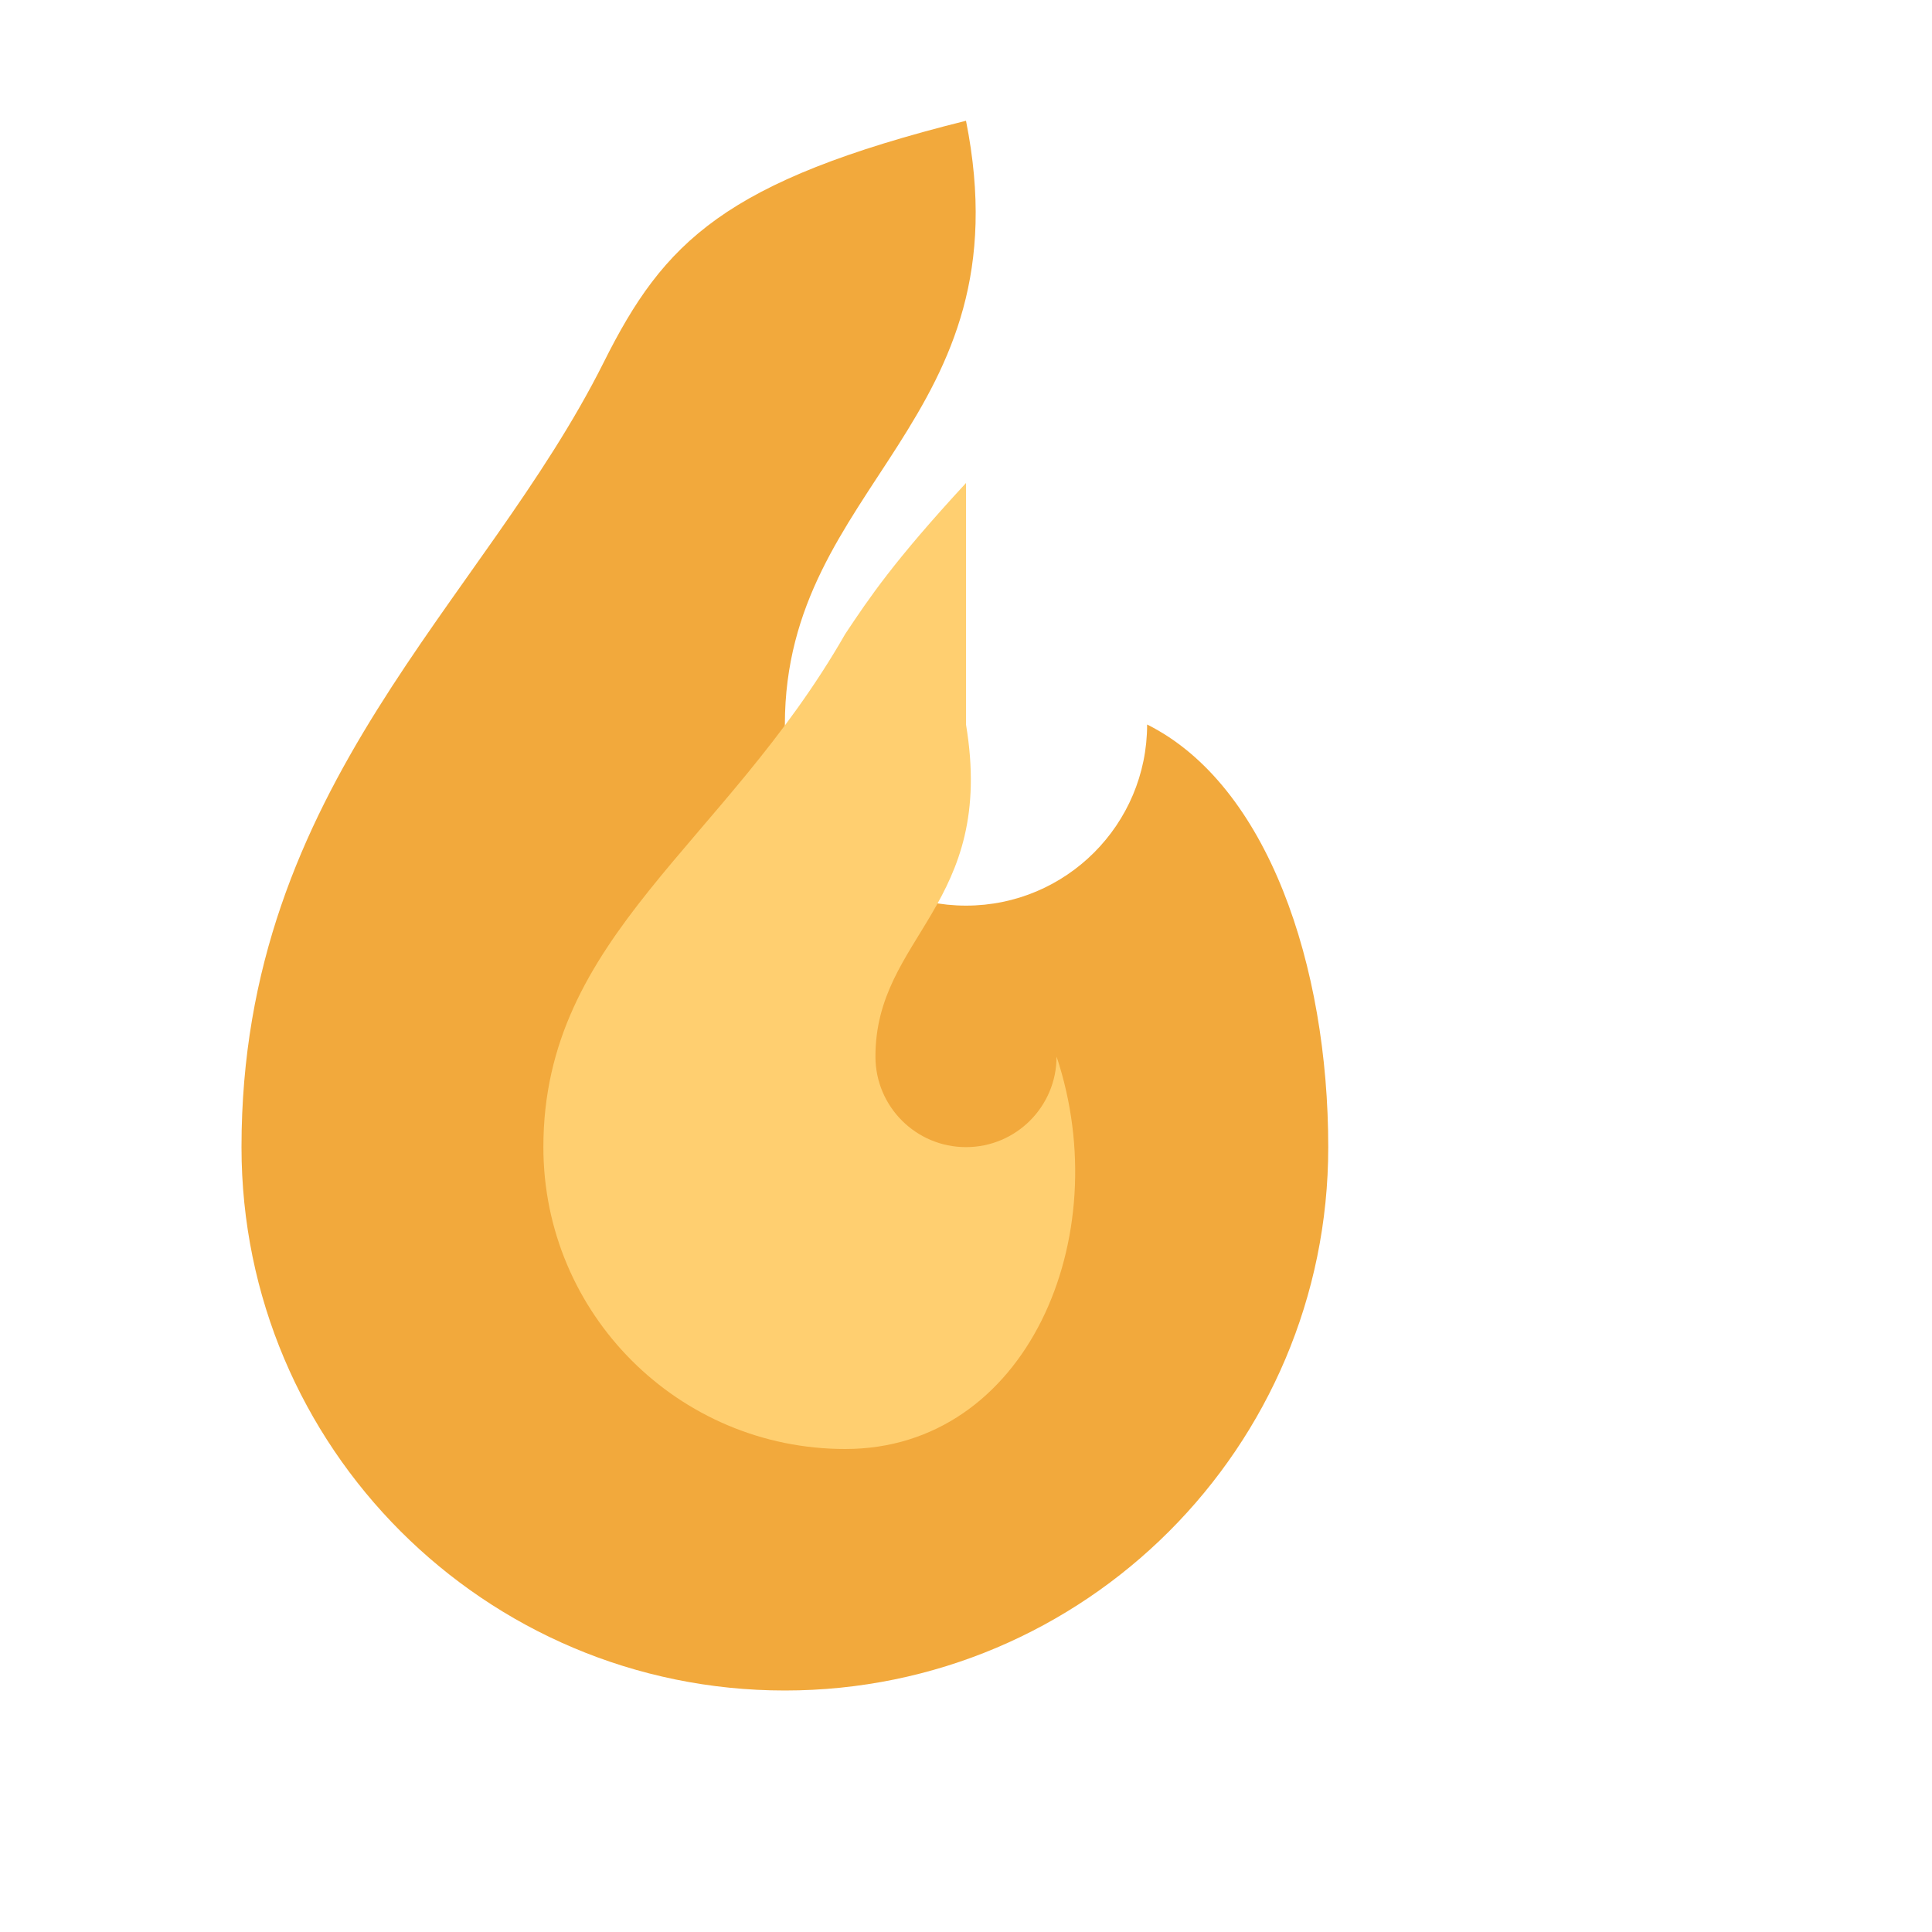
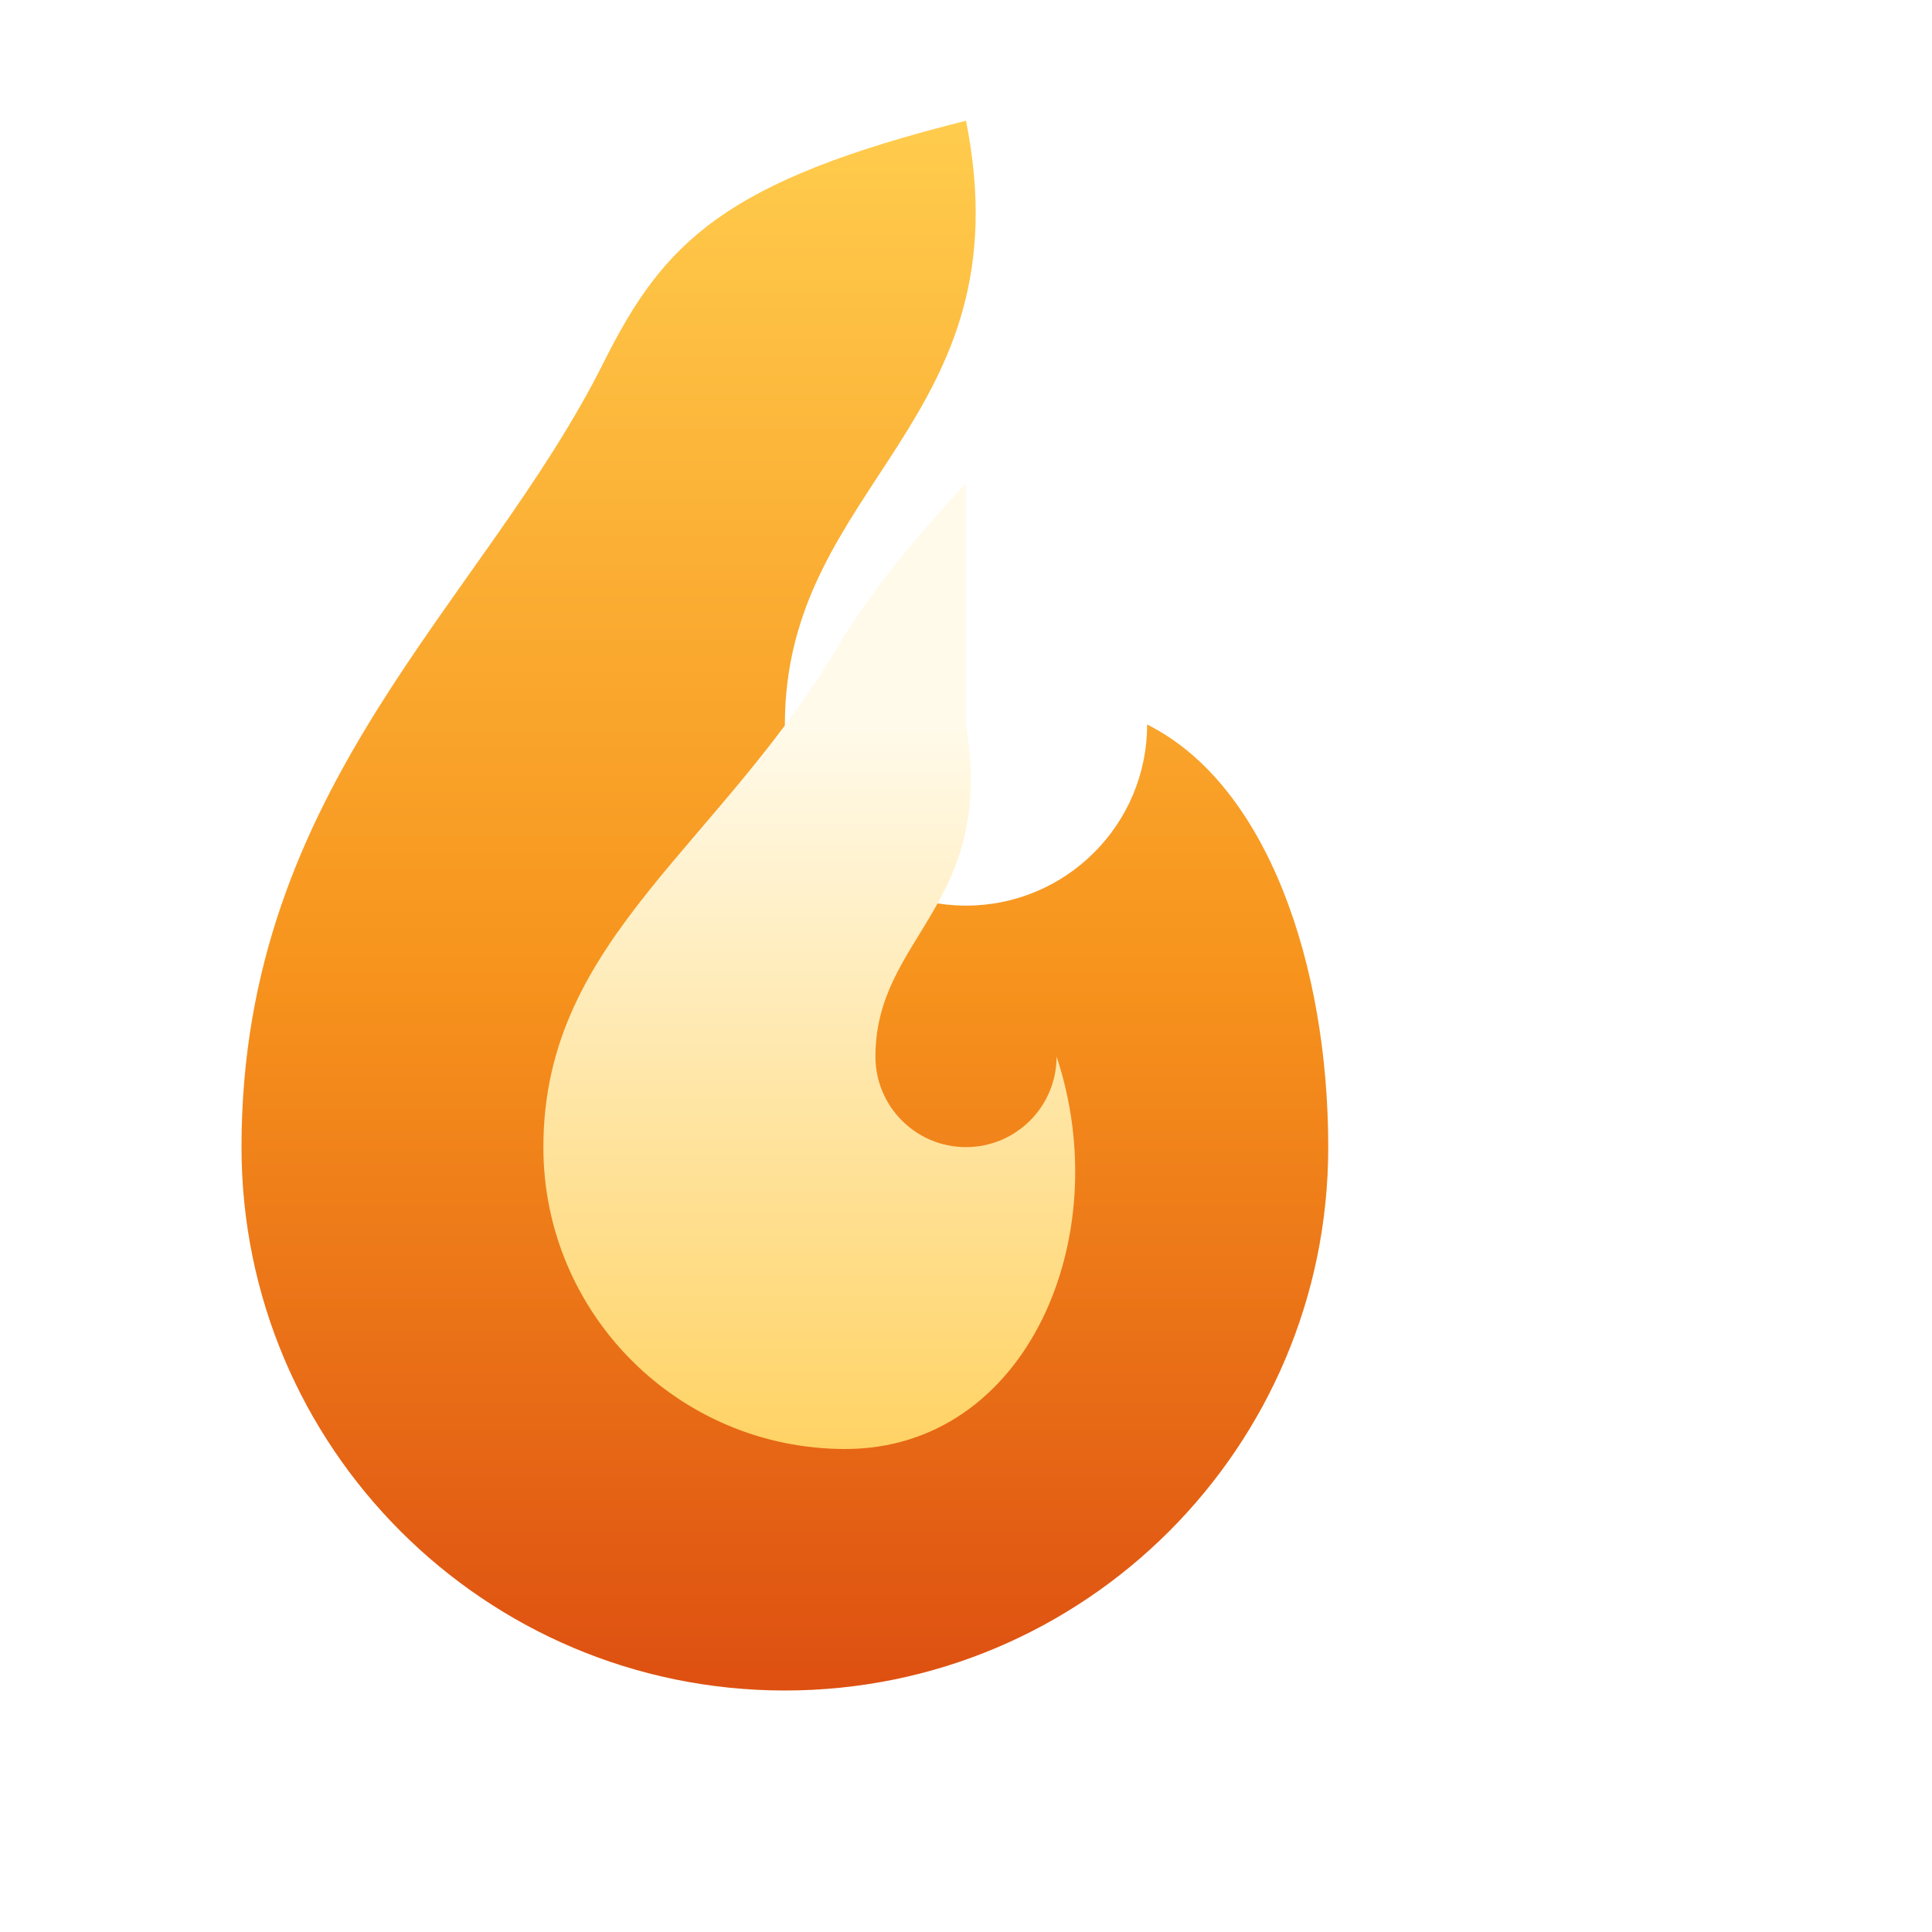
<svg xmlns="http://www.w3.org/2000/svg" viewBox="0 0 32 32">
-   <path fill="#f2a93c" d="M16 2c1 5-3 6-3 10a3 3 0 0 0 6 0c2 1 3 4 3 7a9 9 0 1 1-18 0c0-6 4-9 6-13 1-2 2-3 6-4z" />
-   <path fill="#ffcf70" d="M16 12c.5 3-1.5 3.5-1.5 5.5a1.5 1.5 0 0 0 3 0c1 3-.5 6.5-3.5 6.5a5 5 0 0 1-5-5c0-3.5 3-5 5-8.5.4-.6.8-1.2 2-2.5z" />
+   <defs>
+     <linearGradient id="fOuter" x1="16" y1="2" x2="16" y2="30" gradientUnits="userSpaceOnUse">
+       <stop offset="0" stop-color="#ffcc4d" />
+       <stop offset="0.5" stop-color="#f7941d" />
+       <stop offset="1" stop-color="#d9440f" />
+     </linearGradient>
+     <linearGradient id="fInner" x1="16" y1="12" x2="16" y2="25" gradientUnits="userSpaceOnUse">
+       <stop offset="0" stop-color="#fffaea" />
+       <stop offset="1" stop-color="#ffcf59" />
+     </linearGradient>
+   </defs>
+   <path fill="url(#fOuter)" d="M16 2c1 5-3 6-3 10a3 3 0 0 0 6 0c2 1 3 4 3 7a9 9 0 1 1-18 0c0-6 4-9 6-13 1-2 2-3 6-4z" />
+   <path fill="url(#fInner)" d="M16 12c.5 3-1.5 3.5-1.5 5.5a1.5 1.5 0 0 0 3 0c1 3-.5 6.5-3.5 6.5a5 5 0 0 1-5-5c0-3.5 3-5 5-8.5.4-.6.8-1.2 2-2.5z" />
</svg>
